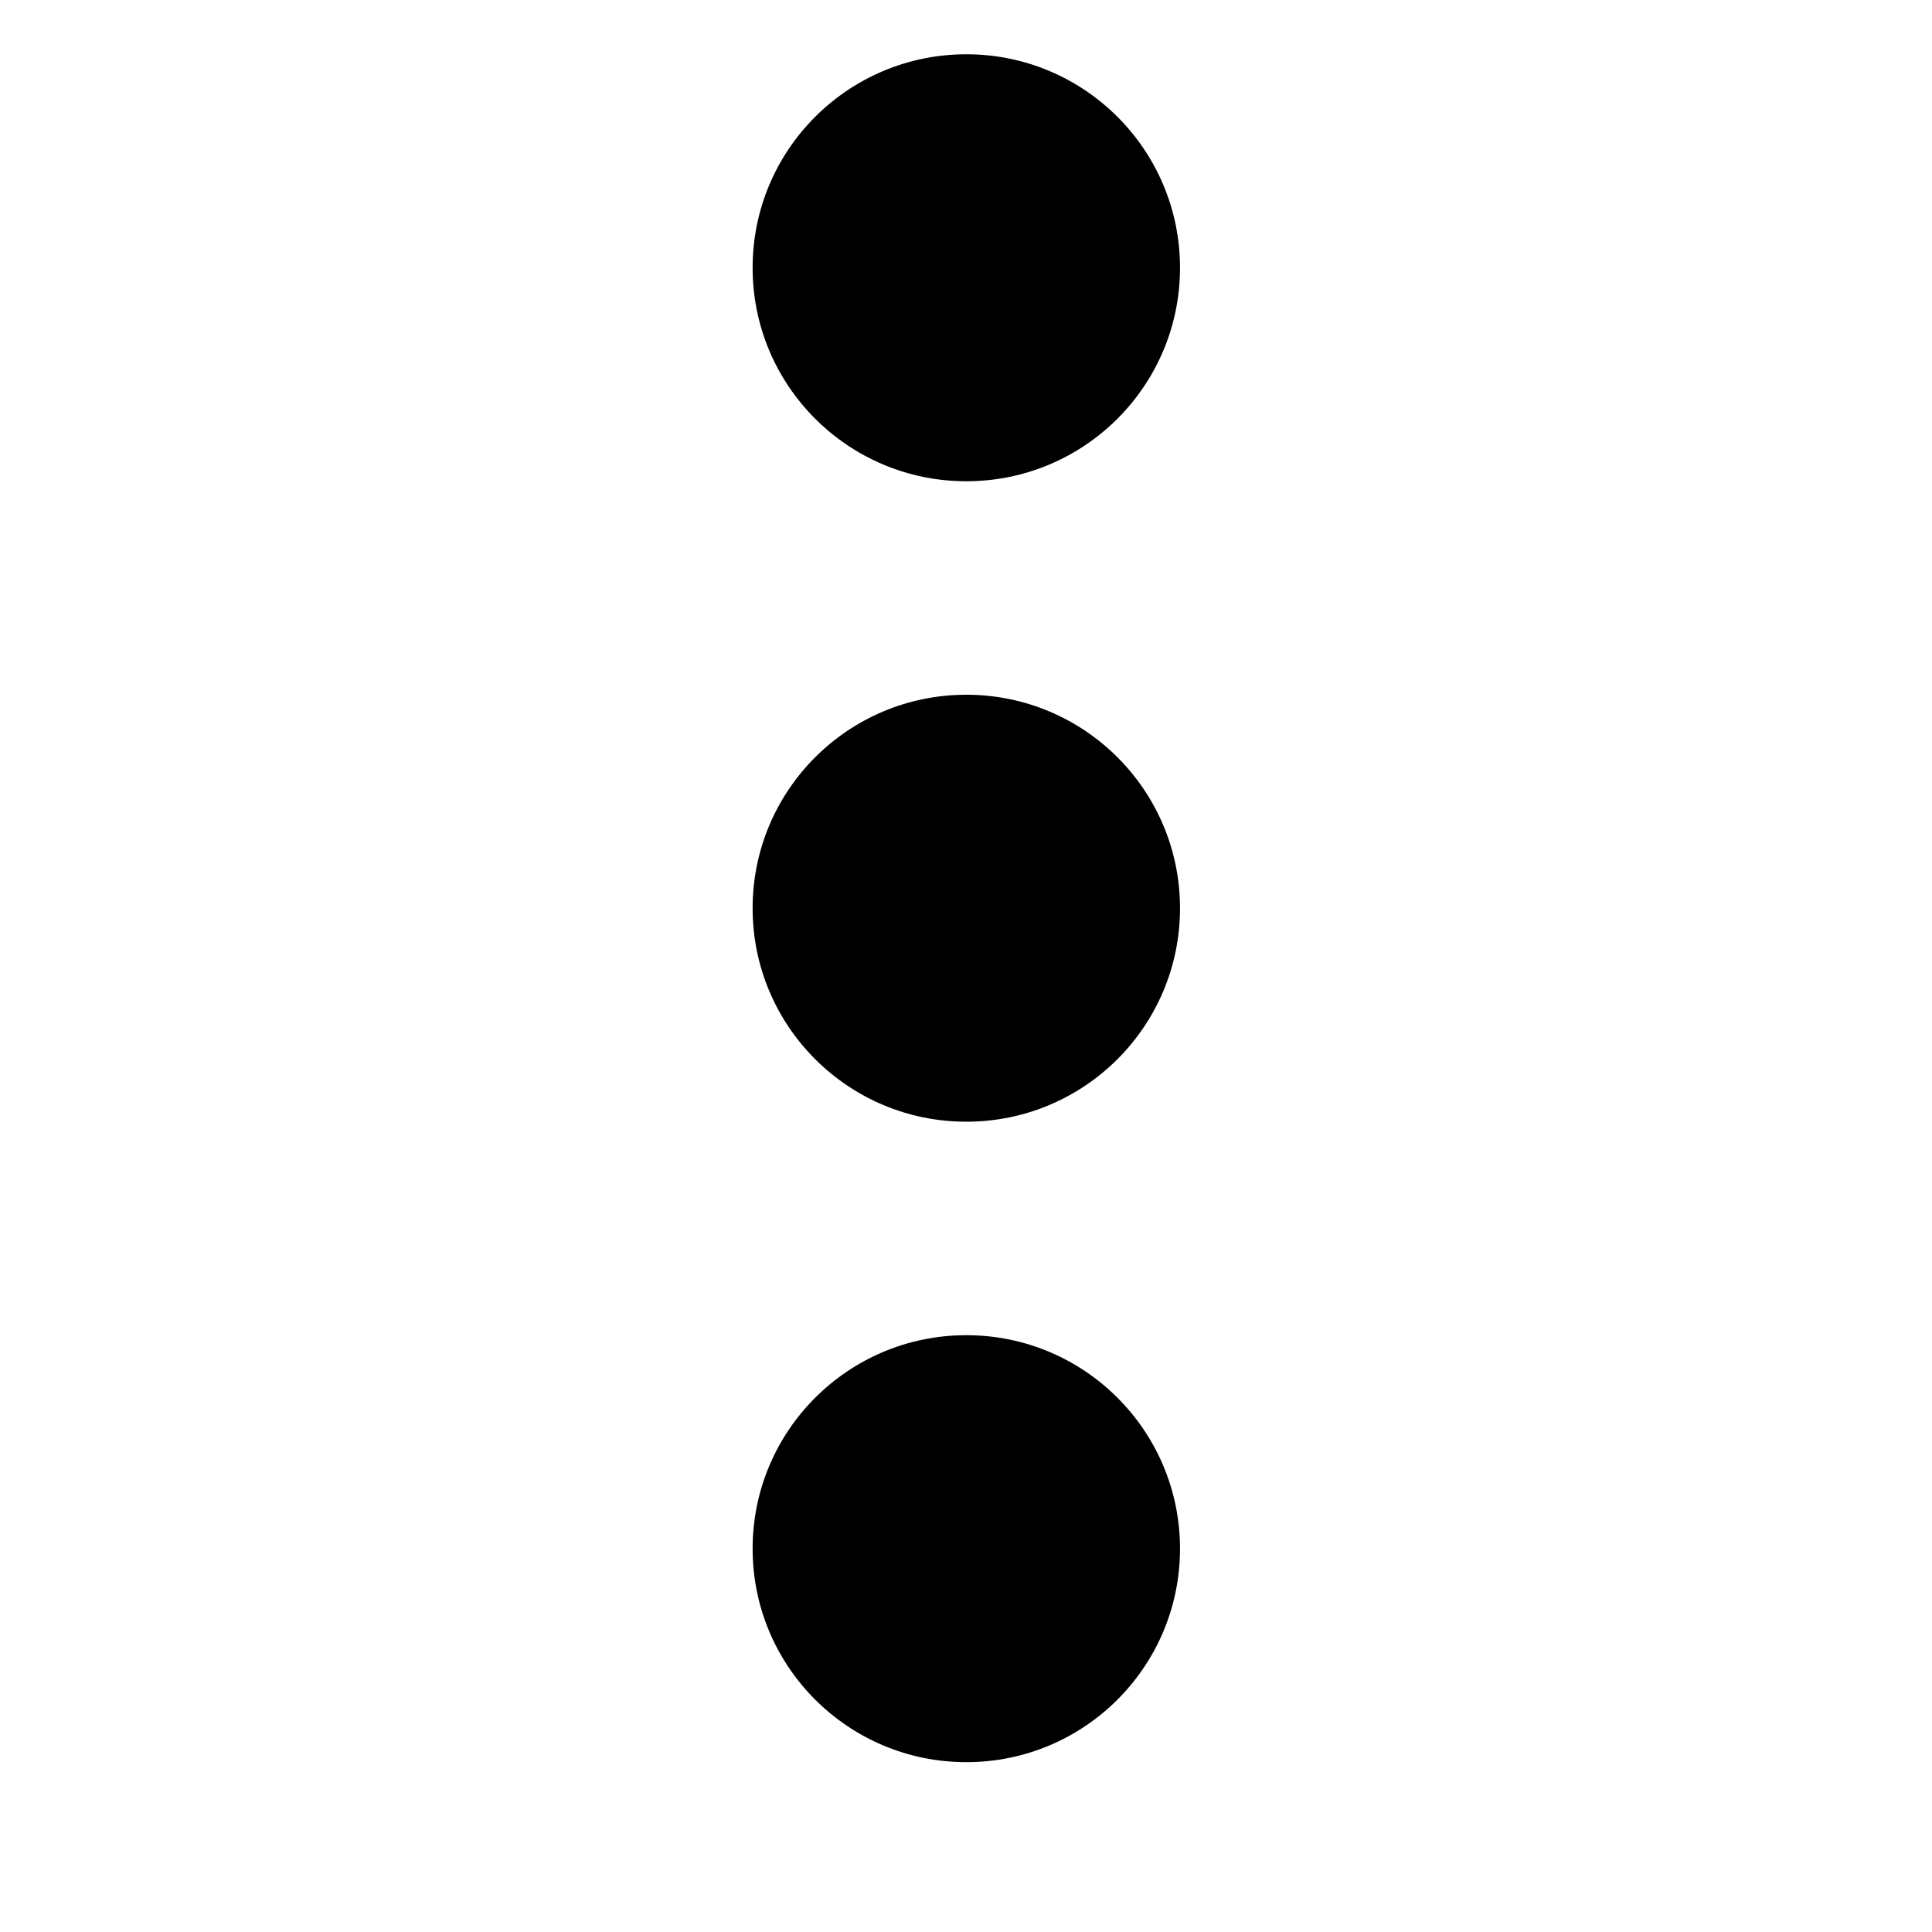
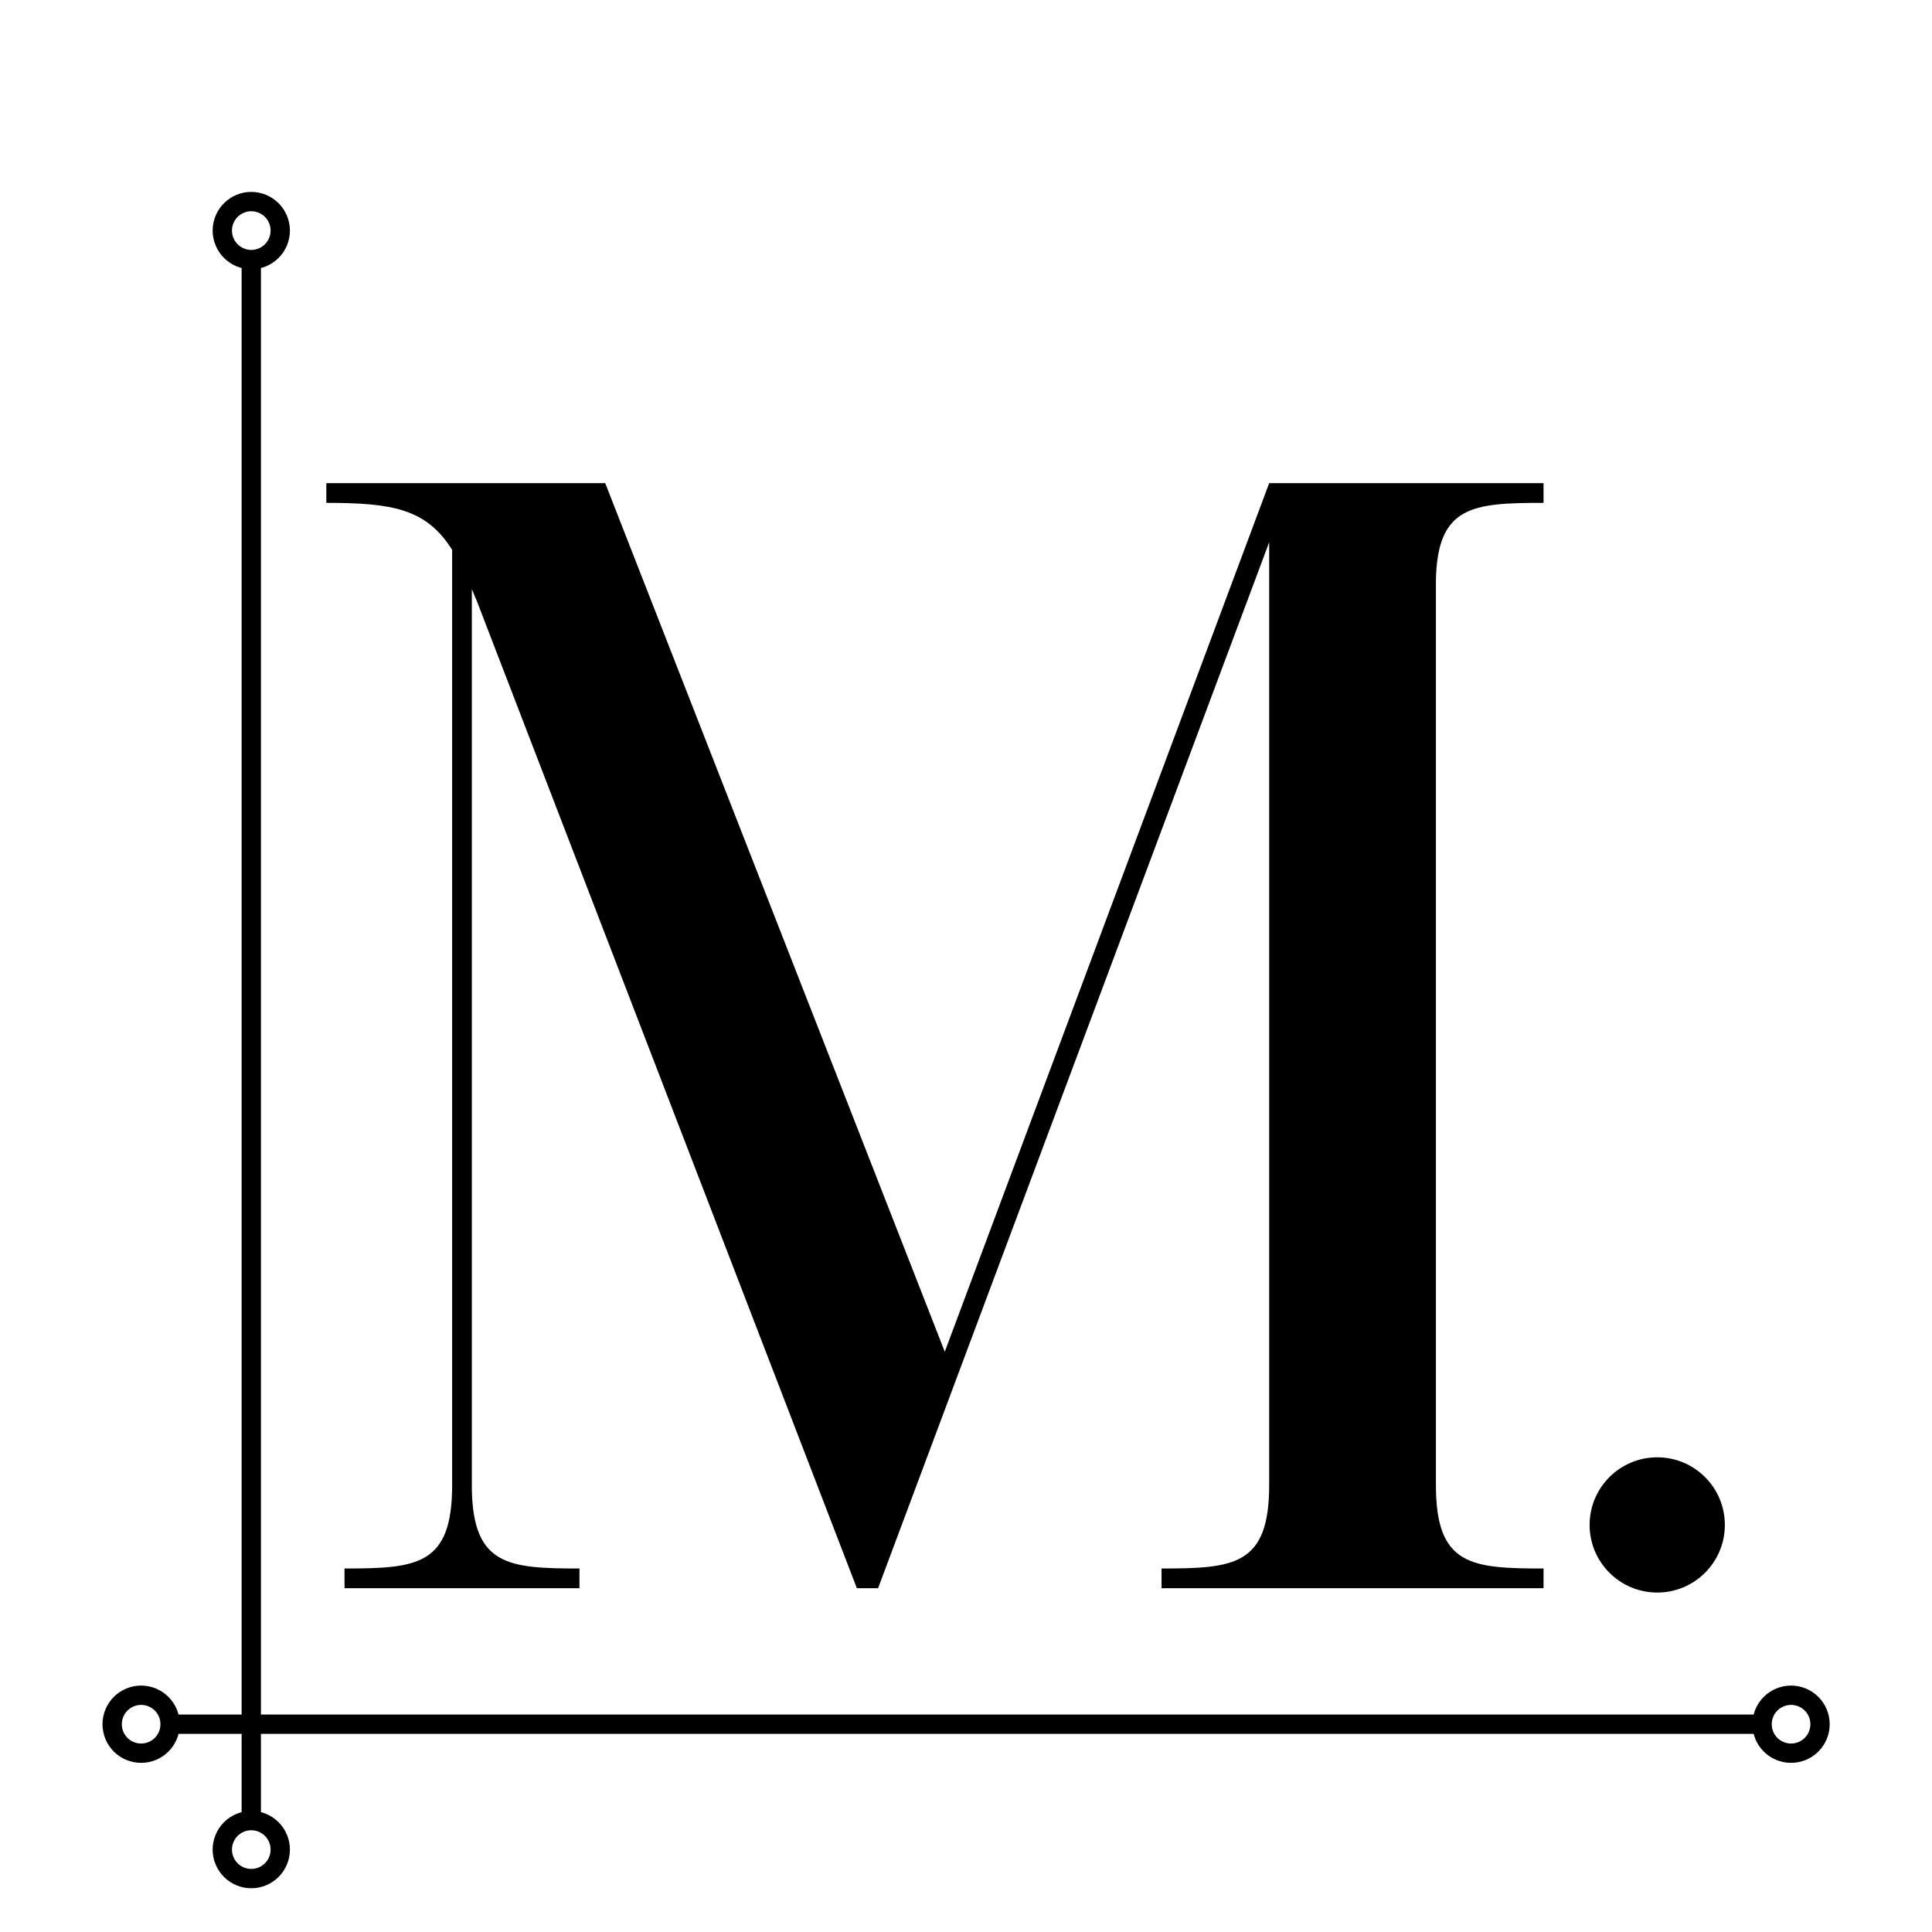
<svg xmlns="http://www.w3.org/2000/svg" width="500" zoomAndPan="magnify" viewBox="0 0 375 375" height="500" preserveAspectRatio="xMidYMid meet" version="1.0">
  <defs>
+     <g />
    <clipPath id="id1">
-       <path d="M 146 10.535 L 229.188 10.535 L 229.188 342.035 L 146 342.035 Z M 146 10.535 " clip-rule="nonzero" />
+       <path d="M 308.543 282.863 L 334.793 282.863 L 334.793 309.113 L 308.543 309.113 Z M 308.543 282.863 " clip-rule="nonzero" />
    </clipPath>
  </defs>
+   <g fill="#000000" fill-opacity="1">
+     <g transform="translate(187.4886, 337.2948)">
+       <g />
+     </g>
+   </g>
+   <path stroke-linecap="butt" transform="matrix(0.00000000000000023, -3.752805, 3.75, 0.00000000000000023, 48.77318, 366.509)" fill="none" stroke-linejoin="miter" d="M 3.75 0 L 83.988 0 " stroke="#000000" stroke-width="1" stroke-opacity="1" stroke-miterlimit="4" />
+   <path stroke-linecap="butt" transform="matrix(0.00000000000000023, -3.752805, 3.75, 0.00000000000000023, 48.77318, 366.509)" fill="none" stroke-linejoin="miter" d="M 3.5 0 C 3.5 0.098 3.49 0.196 3.472 0.293 C 3.452 0.39 3.424 0.483 3.386 0.574 C 3.348 0.665 3.302 0.751 3.247 0.833 C 3.193 0.916 3.13 0.991 3.061 1.06 C 2.991 1.13 2.915 1.193 2.834 1.247 C 2.751 1.302 2.665 1.348 2.574 1.385 C 2.483 1.424 2.389 1.452 2.292 1.471 C 2.196 1.491 2.099 1.5 2 1.5 C 1.901 1.5 1.804 1.491 1.707 1.471 C 1.611 1.452 1.517 1.424 1.426 1.385 C 1.335 1.348 1.248 1.302 1.167 1.247 C 1.085 1.193 1.009 1.13 0.939 1.06 C 0.869 0.991 0.807 0.916 0.753 0.833 C 0.698 0.751 0.652 0.665 0.614 0.574 C 0.577 0.483 0.548 0.39 0.529 0.293 C 0.509 0.196 0.5 0.098 0.5 0 C 0.5 -0.099 0.509 -0.196 0.529 -0.293 C 0.548 -0.39 0.577 -0.483 0.614 -0.574 C 0.652 -0.665 0.698 -0.751 0.753 -0.833 C 0.807 -0.916 0.869 -0.991 0.939 -1.06 C 1.009 -1.13 1.085 -1.193 1.167 -1.247 C 1.248 -1.302 1.335 -1.348 1.426 -1.385 C 1.517 -1.424 1.611 -1.452 1.707 -1.471 C 1.804 -1.491 1.901 -1.5 2 -1.5 C 2.099 -1.5 2.196 -1.491 2.292 -1.471 C 2.389 -1.452 2.483 -1.424 2.574 -1.385 C 2.665 -1.348 2.751 -1.302 2.834 -1.247 C 2.915 -1.193 2.991 -1.13 3.061 -1.06 C 3.13 -0.991 3.193 -0.916 3.247 -0.833 C 3.302 -0.751 3.348 -0.665 3.386 -0.574 C 3.424 -0.483 3.452 -0.39 3.472 -0.293 C 3.49 -0.196 3.5 -0.099 3.5 0 Z M 3.5 0 " stroke="#000000" stroke-width="1" stroke-opacity="1" stroke-miterlimit="4" />
+   <path stroke-linecap="butt" transform="matrix(0.00000000000000023, -3.752805, 3.75, 0.00000000000000023, 48.77318, 37.24876)" fill="none" stroke-linejoin="miter" d="M -0.5 0 C -0.5 0.098 -0.509 0.196 -0.529 0.293 C -0.548 0.39 -0.577 0.483 -0.614 0.574 C -0.652 0.665 -0.698 0.751 -0.753 0.833 C -0.807 0.916 -0.869 0.991 -0.939 1.06 C -1.009 1.13 -1.085 1.193 -1.166 1.247 C -1.248 1.302 -1.335 1.348 -1.426 1.385 C -1.517 1.424 -1.611 1.452 -1.707 1.471 C -1.804 1.491 -1.901 1.5 -2 1.5 C -2.099 1.5 -2.196 1.491 -2.292 1.471 C -2.389 1.452 -2.483 1.424 -2.574 1.385 C -2.665 1.348 -2.751 1.302 -2.834 1.247 C -2.915 1.193 -2.991 1.13 -3.061 1.06 C -3.13 0.991 -3.193 0.916 -3.247 0.833 C -3.302 0.751 -3.348 0.665 -3.386 0.574 C -3.424 0.483 -3.452 0.39 -3.472 0.293 C -3.49 0.196 -3.5 0.098 -3.5 0 C -3.5 -0.099 -3.49 -0.196 -3.472 -0.293 C -3.452 -0.39 -3.424 -0.483 -3.386 -0.574 C -3.348 -0.665 -3.302 -0.751 -3.247 -0.833 C -3.193 -0.916 -3.13 -0.991 -3.061 -1.06 C -2.991 -1.13 -2.915 -1.193 -2.834 -1.247 C -2.751 -1.302 -2.665 -1.348 -2.574 -1.385 C -2.483 -1.424 -2.389 -1.452 -2.292 -1.471 C -2.196 -1.491 -2.099 -1.5 -2 -1.5 C -1.901 -1.5 -1.804 -1.491 -1.707 -1.471 C -1.611 -1.452 -1.517 -1.424 -1.426 -1.385 C -1.335 -1.348 -1.248 -1.302 -1.166 -1.247 C -1.085 -1.193 -1.009 -1.13 -0.939 -1.06 C -0.869 -0.991 -0.807 -0.916 -0.753 -0.833 C -0.698 -0.751 -0.652 -0.665 -0.614 -0.574 C -0.577 -0.483 -0.548 -0.39 -0.529 -0.293 C -0.509 -0.196 -0.5 -0.099 -0.5 0 Z M -0.5 0 " stroke="#000000" stroke-width="1" stroke-opacity="1" stroke-miterlimit="4" />
+   <path stroke-linecap="butt" transform="matrix(3.750393, 0, 0, 3.75, 19.89195, 334.6699)" fill="none" stroke-linejoin="miter" d="M 3.75 -0.001 L 85.641 -0.001 " stroke="#000000" stroke-width="1" stroke-opacity="1" stroke-miterlimit="4" />
+   <path stroke-linecap="butt" transform="matrix(3.750393, 0, 0, 3.75, 19.89195, 334.6699)" fill="none" stroke-linejoin="miter" d="M 3.5 -0.001 C 3.5 0.098 3.49 0.196 3.471 0.292 C 3.452 0.389 3.423 0.483 3.386 0.574 C 3.348 0.665 3.302 0.752 3.247 0.834 C 3.192 0.915 3.131 0.991 3.061 1.061 C 2.991 1.131 2.915 1.192 2.834 1.247 C 2.751 1.302 2.665 1.348 2.574 1.386 C 2.483 1.423 2.389 1.452 2.292 1.471 C 2.196 1.49 2.098 1.499 2 1.499 C 1.902 1.499 1.804 1.49 1.708 1.471 C 1.611 1.452 1.517 1.423 1.426 1.386 C 1.335 1.348 1.248 1.302 1.166 1.247 C 1.085 1.192 1.009 1.131 0.939 1.061 C 0.869 0.991 0.808 0.915 0.753 0.834 C 0.699 0.752 0.652 0.665 0.614 0.574 C 0.577 0.483 0.549 0.389 0.529 0.292 C 0.51 0.196 0.5 0.098 0.5 -0.001 C 0.5 -0.098 0.51 -0.196 0.529 -0.292 C 0.549 -0.389 0.577 -0.483 0.614 -0.574 C 0.652 -0.665 0.699 -0.752 0.753 -0.834 C 0.808 -0.915 0.869 -0.991 0.939 -1.061 C 1.009 -1.131 1.085 -1.192 1.166 -1.247 C 1.248 -1.302 1.335 -1.348 1.426 -1.386 C 1.517 -1.423 1.611 -1.452 1.708 -1.471 C 1.804 -1.49 1.902 -1.501 2 -1.501 C 2.098 -1.501 2.196 -1.49 2.292 -1.471 C 2.389 -1.452 2.483 -1.423 2.574 -1.386 C 2.665 -1.348 2.751 -1.302 2.834 -1.247 C 2.915 -1.192 2.991 -1.131 3.061 -1.061 C 3.131 -0.991 3.192 -0.915 3.247 -0.834 C 3.302 -0.752 3.348 -0.665 3.386 -0.574 C 3.423 -0.483 3.452 -0.389 3.471 -0.292 C 3.49 -0.196 3.5 -0.098 3.5 -0.001 Z M 3.5 -0.001 " stroke="#000000" stroke-width="1" stroke-opacity="1" stroke-miterlimit="4" />
+   <path stroke-linecap="butt" transform="matrix(3.750393, 0, 0, 3.75, 355.1432, 334.6699)" fill="none" stroke-linejoin="miter" d="M -0.5 -0.001 C -0.5 0.098 -0.51 0.196 -0.529 0.292 C -0.549 0.389 -0.577 0.483 -0.614 0.574 C -0.652 0.665 -0.699 0.752 -0.753 0.834 C -0.808 0.915 -0.869 0.991 -0.939 1.061 C -1.009 1.131 -1.085 1.192 -1.166 1.247 C -1.248 1.302 -1.335 1.348 -1.426 1.386 C -1.517 1.423 -1.611 1.452 -1.708 1.471 C -1.804 1.49 -1.902 1.499 -2 1.499 C -2.098 1.499 -2.196 1.49 -2.293 1.471 C -2.389 1.452 -2.483 1.423 -2.574 1.386 C -2.665 1.348 -2.751 1.302 -2.834 1.247 C -2.915 1.192 -2.991 1.131 -3.061 1.061 C -3.131 0.991 -3.192 0.915 -3.247 0.834 C -3.302 0.752 -3.348 0.665 -3.386 0.574 C -3.423 0.483 -3.452 0.389 -3.471 0.292 C -3.49 0.196 -3.5 0.098 -3.5 -0.001 C -3.5 -0.098 -3.49 -0.196 -3.471 -0.292 C -3.452 -0.389 -3.423 -0.483 -3.386 -0.574 C -3.348 -0.665 -3.302 -0.752 -3.247 -0.834 C -3.192 -0.915 -3.131 -0.991 -3.061 -1.061 C -2.991 -1.131 -2.915 -1.192 -2.834 -1.247 C -2.751 -1.302 -2.665 -1.348 -2.574 -1.386 C -2.483 -1.423 -2.389 -1.452 -2.293 -1.471 C -2.196 -1.49 -2.098 -1.501 -2 -1.501 C -1.902 -1.501 -1.804 -1.49 -1.708 -1.471 C -1.611 -1.452 -1.517 -1.423 -1.426 -1.386 C -1.335 -1.348 -1.248 -1.302 -1.166 -1.247 C -1.085 -1.192 -1.009 -1.131 -0.939 -1.061 C -0.869 -0.991 -0.808 -0.915 -0.753 -0.834 C -0.699 -0.752 -0.652 -0.665 -0.614 -0.574 C -0.577 -0.483 -0.549 -0.389 -0.529 -0.292 C -0.51 -0.196 -0.5 -0.098 -0.5 -0.001 Z M -0.5 -0.001 " stroke="#000000" stroke-width="1" stroke-opacity="1" stroke-miterlimit="4" />
+   <g fill="#000000" fill-opacity="1">
+     <g transform="translate(55.98347, 308.2685)">
+       <g>
+         <path d="M 7.355 -210.664 C 20.301 -210.664 26.773 -209.484 31.777 -201.543 L 31.777 -20.008 C 31.777 -4.414 25.008 -3.824 10.887 -3.824 L 10.887 0 L 56.492 0 L 56.492 -3.824 C 42.664 -3.824 35.895 -4.414 35.602 -19.125 L 35.602 -193.891 C 35.895 -193.305 36.188 -192.422 36.484 -191.832 L 110.332 0 L 114.453 0 L 190.363 -203.012 L 190.363 -20.008 C 190.363 -4.414 183.594 -3.824 169.473 -3.824 L 169.473 0 L 243.617 0 L 243.617 -3.824 C 229.492 -3.824 222.727 -4.414 222.727 -20.008 L 222.727 -195.656 C 223.02 -210.074 229.785 -210.664 243.617 -210.664 L 243.617 -214.488 L 190.363 -214.488 L 127.398 -45.898 L 61.492 -214.488 L 7.355 -214.488 Z M 7.355 -210.664 " />
+       </g>
+     </g>
+   </g>
  <g clip-path="url(#id1)">
-     <path fill="#000000" d="M 187.562 93.41 C 210.477 93.41 229.039 74.867 229.039 51.973 C 229.039 29.078 210.477 10.535 187.562 10.535 C 164.645 10.535 146.082 29.078 146.082 51.973 C 146.082 74.867 164.645 93.41 187.562 93.41 Z M 187.562 134.848 C 164.645 134.848 146.082 153.391 146.082 176.285 C 146.082 199.18 164.645 217.723 187.562 217.723 C 210.477 217.723 229.039 199.18 229.039 176.285 C 229.039 153.391 210.477 134.848 187.562 134.848 Z M 187.562 259.16 C 164.645 259.16 146.082 277.703 146.082 300.598 C 146.082 323.492 164.645 342.035 187.562 342.035 C 210.477 342.035 229.039 323.492 229.039 300.598 C 229.039 277.703 210.477 259.16 187.562 259.16 Z M 187.562 259.16 " fill-opacity="1" fill-rule="nonzero" />
+     <path fill="#000000" d="M 321.668 282.863 C 314.418 282.863 308.543 288.738 308.543 295.988 C 308.543 303.238 314.418 309.113 321.668 309.113 C 328.918 309.113 334.793 303.238 334.793 295.988 C 334.793 288.738 328.918 282.863 321.668 282.863 " fill-opacity="1" fill-rule="nonzero" />
  </g>
</svg>
